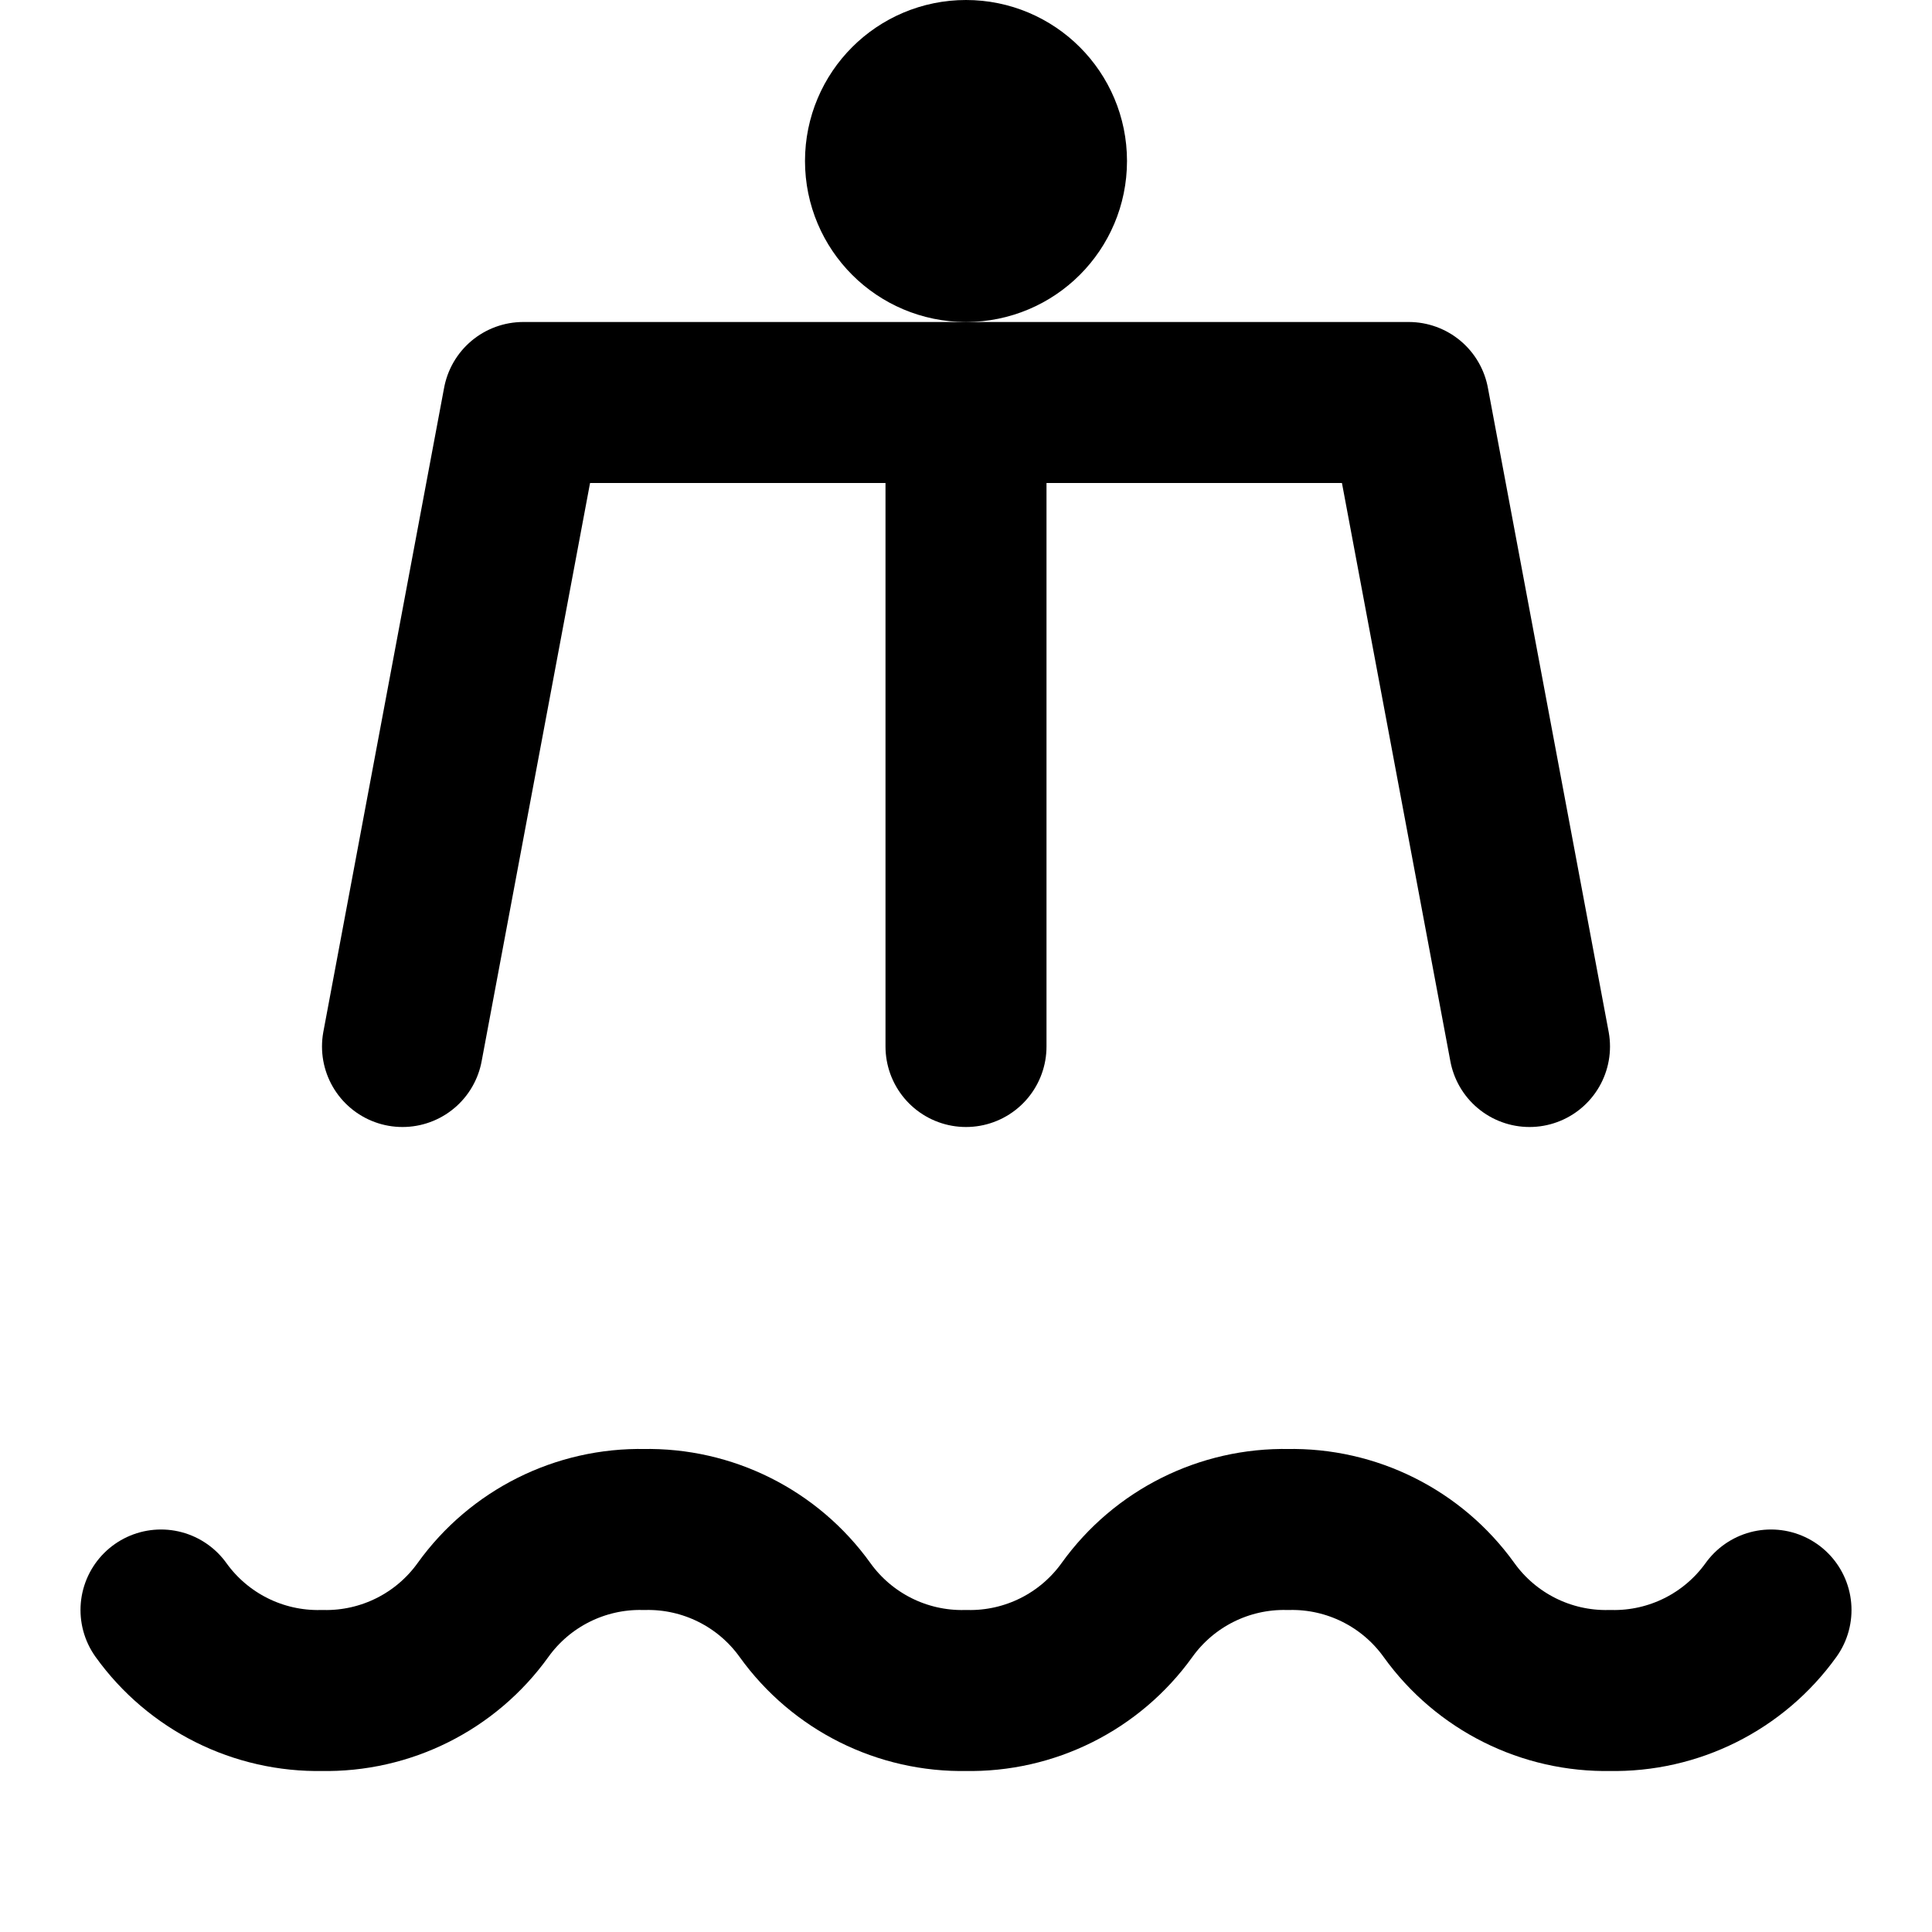
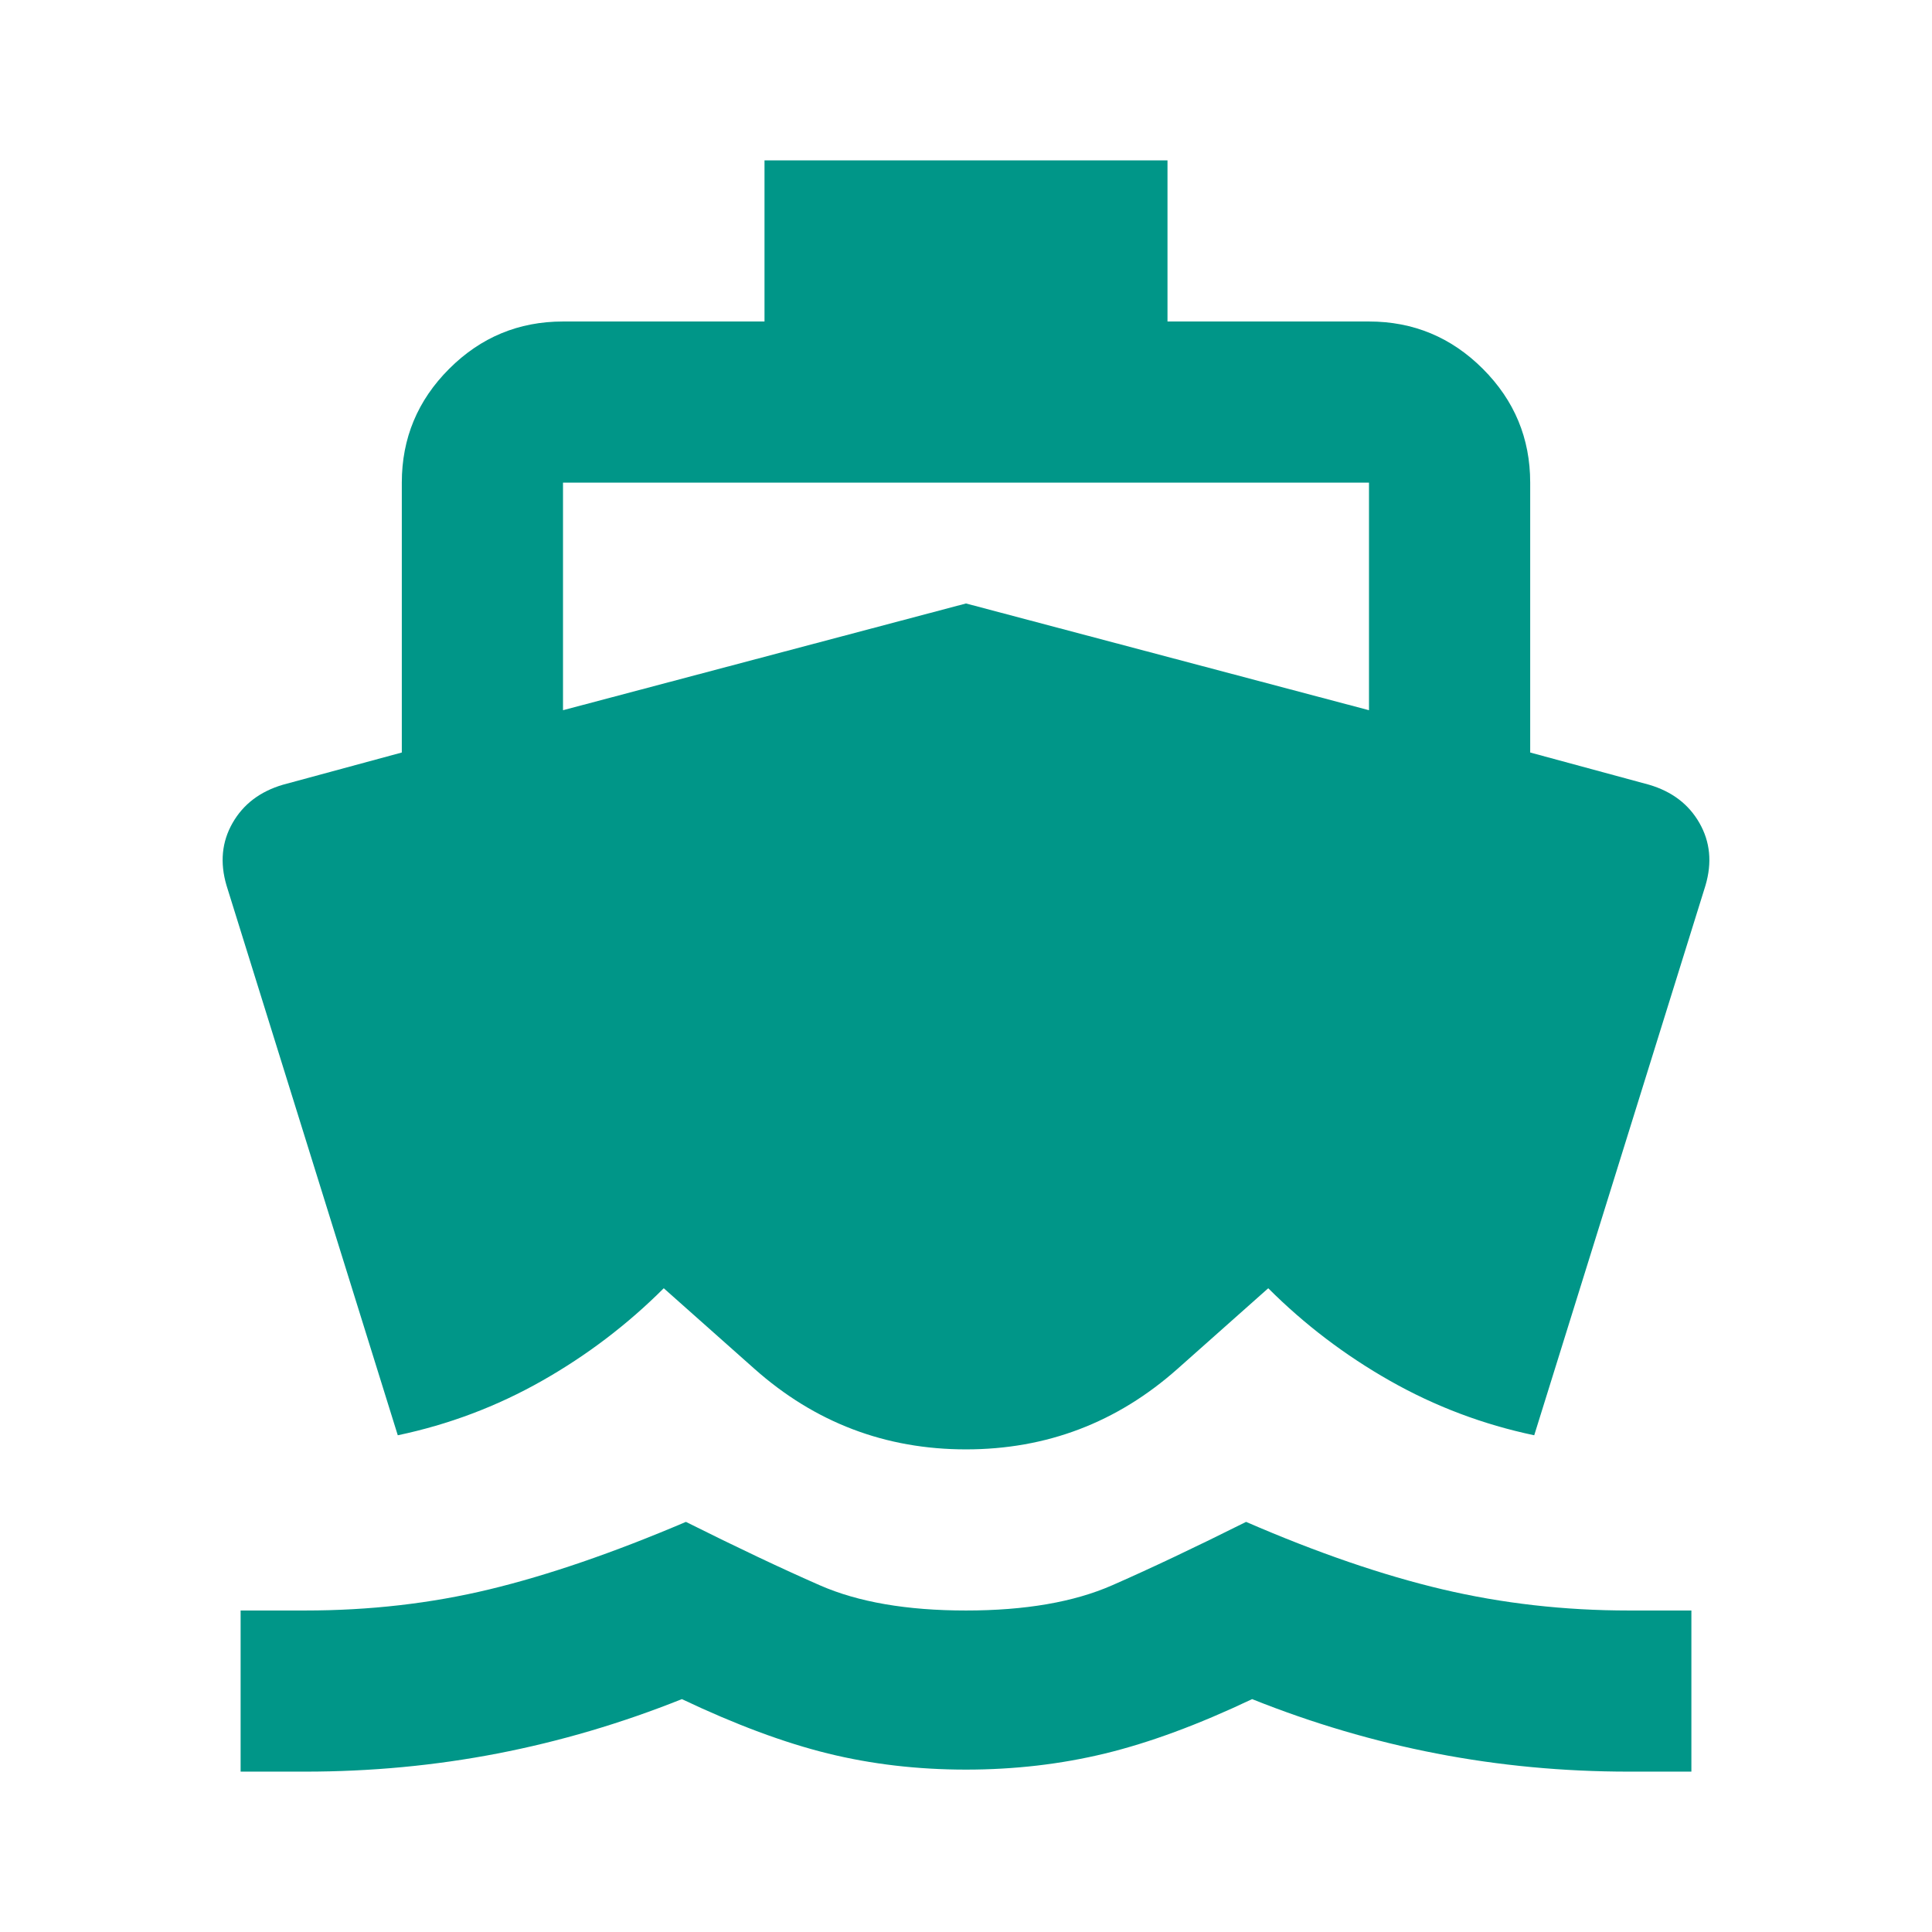
- <svg xmlns="http://www.w3.org/2000/svg" viewBox="0 0 24 24" fill="none" stroke="currentColor" stroke-width="2" stroke-linecap="round" stroke-linejoin="round">
-   <path d="M2 20a2.4 2.4 0 0 0 2 1a2.4 2.4 0 0 0 2-1a2.4 2.4 0 0 1 2-1a2.4 2.4 0 0 1 2 1a2.4 2.4 0 0 0 2 1a2.4 2.4 0 0 0 2-1a2.4 2.4 0 0 1 2-1a2.4 2.4 0 0 1 2 1a2.4 2.4 0 0 0 2 1a2.4 2.4 0 0 0 2-1" />
-   <path d="M19 13l-1.5-8h-11l-1.5 8" />
-   <path d="M12 5v8" />
-   <path d="M12 3a1 1 0 1 0 0-2 1 1 0 0 0 0 2z" />
+ <svg xmlns="http://www.w3.org/2000/svg" width="2048" height="2048" viewBox="0 0 2048 2048" fill="none">
+   <path d="M323.41 1878H255.059V1707.2H323.41C391.76 1707.2 456.906 1699.73 518.849 1684.78C580.791 1669.84 650.209 1646 727.103 1613.26C781.214 1640.3 828.561 1662.72 869.144 1680.51C909.727 1698.3 961.346 1707.2 1024 1707.2C1086.65 1707.2 1138.27 1698.3 1178.86 1680.51C1219.44 1662.72 1266.79 1640.3 1320.9 1613.26C1396.37 1646 1465.79 1669.84 1529.15 1684.78C1592.52 1699.73 1658.38 1707.2 1726.73 1707.2H1792.94V1878H1726.73C1656.95 1878 1588.96 1871.59 1522.74 1858.78C1456.53 1845.97 1391.38 1826.76 1327.3 1801.14C1270.35 1828.18 1218.37 1847.4 1171.38 1858.78C1124.39 1870.17 1075.26 1875.86 1024 1875.86C972.737 1875.86 923.967 1870.17 877.688 1858.78C831.409 1847.4 779.79 1828.18 722.832 1801.14C658.753 1826.76 593.607 1845.97 527.392 1858.78C461.178 1871.59 393.184 1878 323.41 1878ZM799.726 1451L703.608 1365.6C665.161 1404.03 622.086 1436.77 574.383 1463.81C526.68 1490.85 475.774 1510.07 421.663 1521.45L240.108 938.6C232.988 914.403 235.124 892.342 246.515 872.415C257.907 852.488 275.707 838.967 299.914 831.85L425.935 797.69V511.6C425.935 464.63 442.667 424.421 476.13 390.972C509.593 357.524 549.82 340.8 596.811 340.8H810.405V170H1237.59V340.8H1451.19C1498.18 340.8 1538.41 357.524 1571.87 390.972C1605.33 424.421 1622.07 464.63 1622.07 511.6V797.69L1748.09 831.85C1772.29 838.967 1790.09 852.488 1801.48 872.415C1812.88 892.342 1815.01 914.403 1807.89 938.6L1626.34 1521.45C1572.23 1510.07 1521.32 1490.85 1473.62 1463.81C1425.91 1436.77 1382.84 1404.03 1344.39 1365.6L1248.27 1451C1184.2 1507.93 1109.44 1536.4 1024 1536.4C938.562 1536.4 863.804 1507.93 799.726 1451ZM596.811 752.855L1024 639.7L1451.19 752.855V511.6H596.811V752.855Z" fill="#009688" />
</svg>
